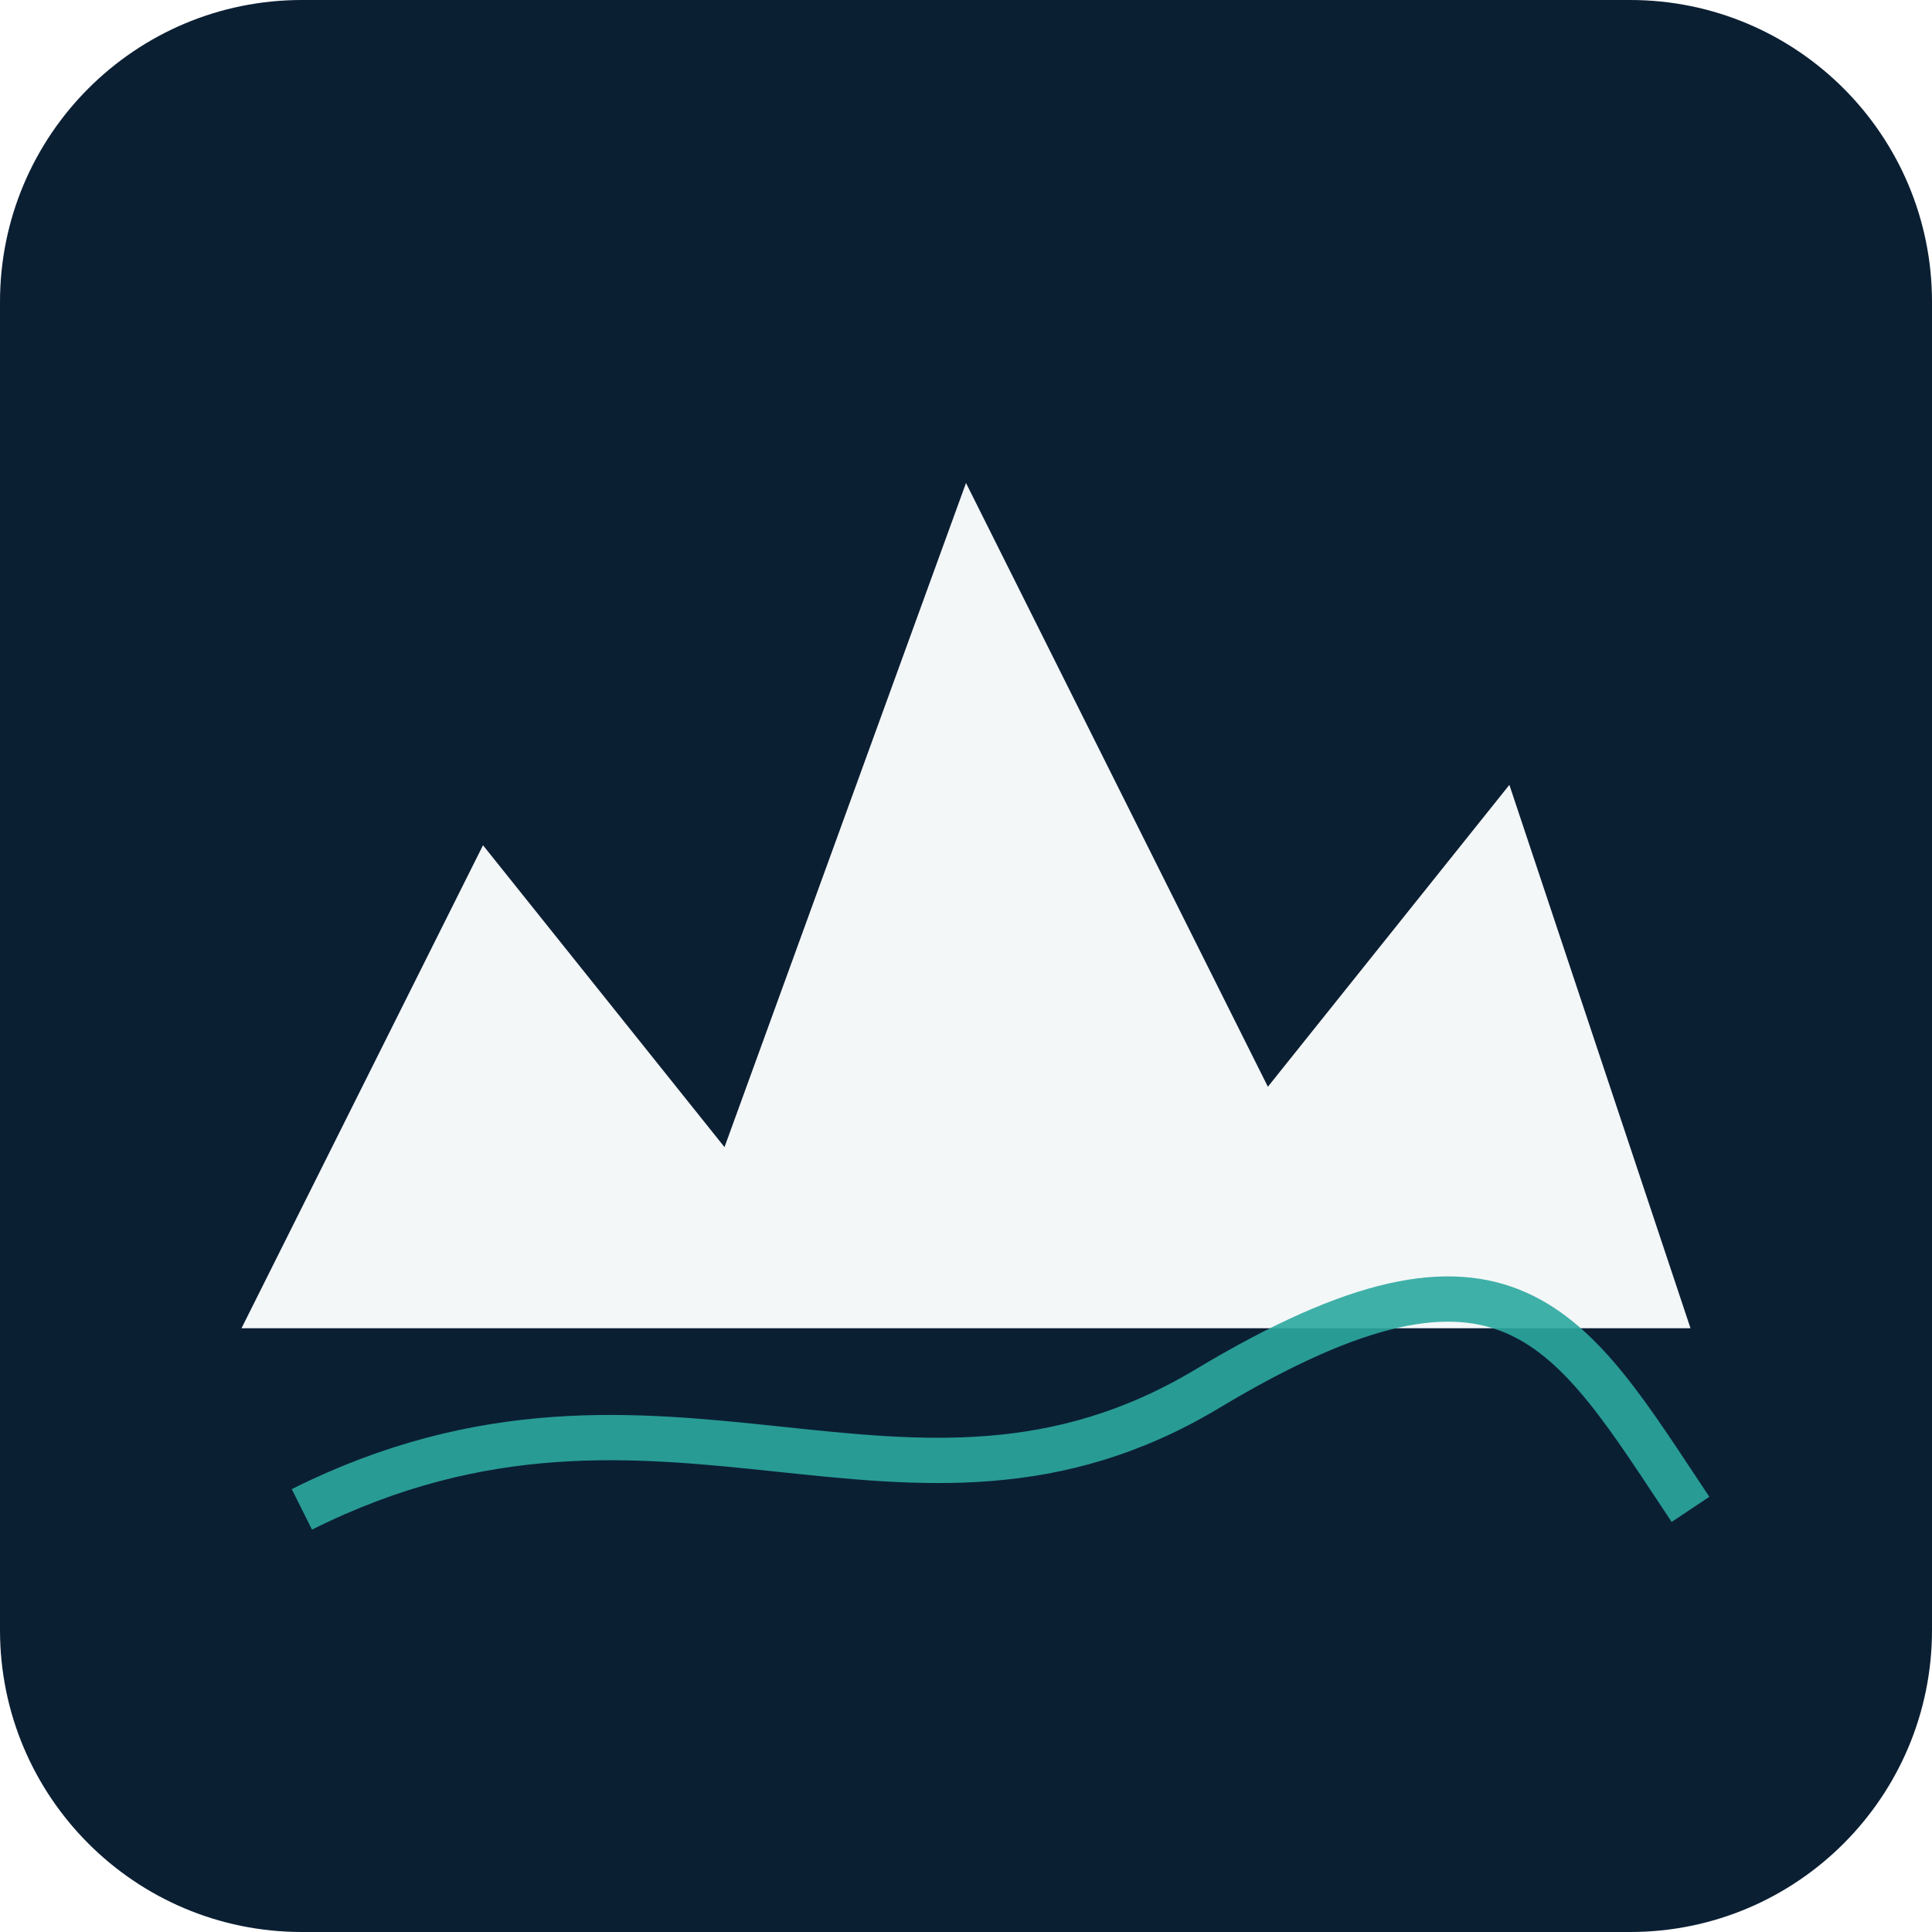
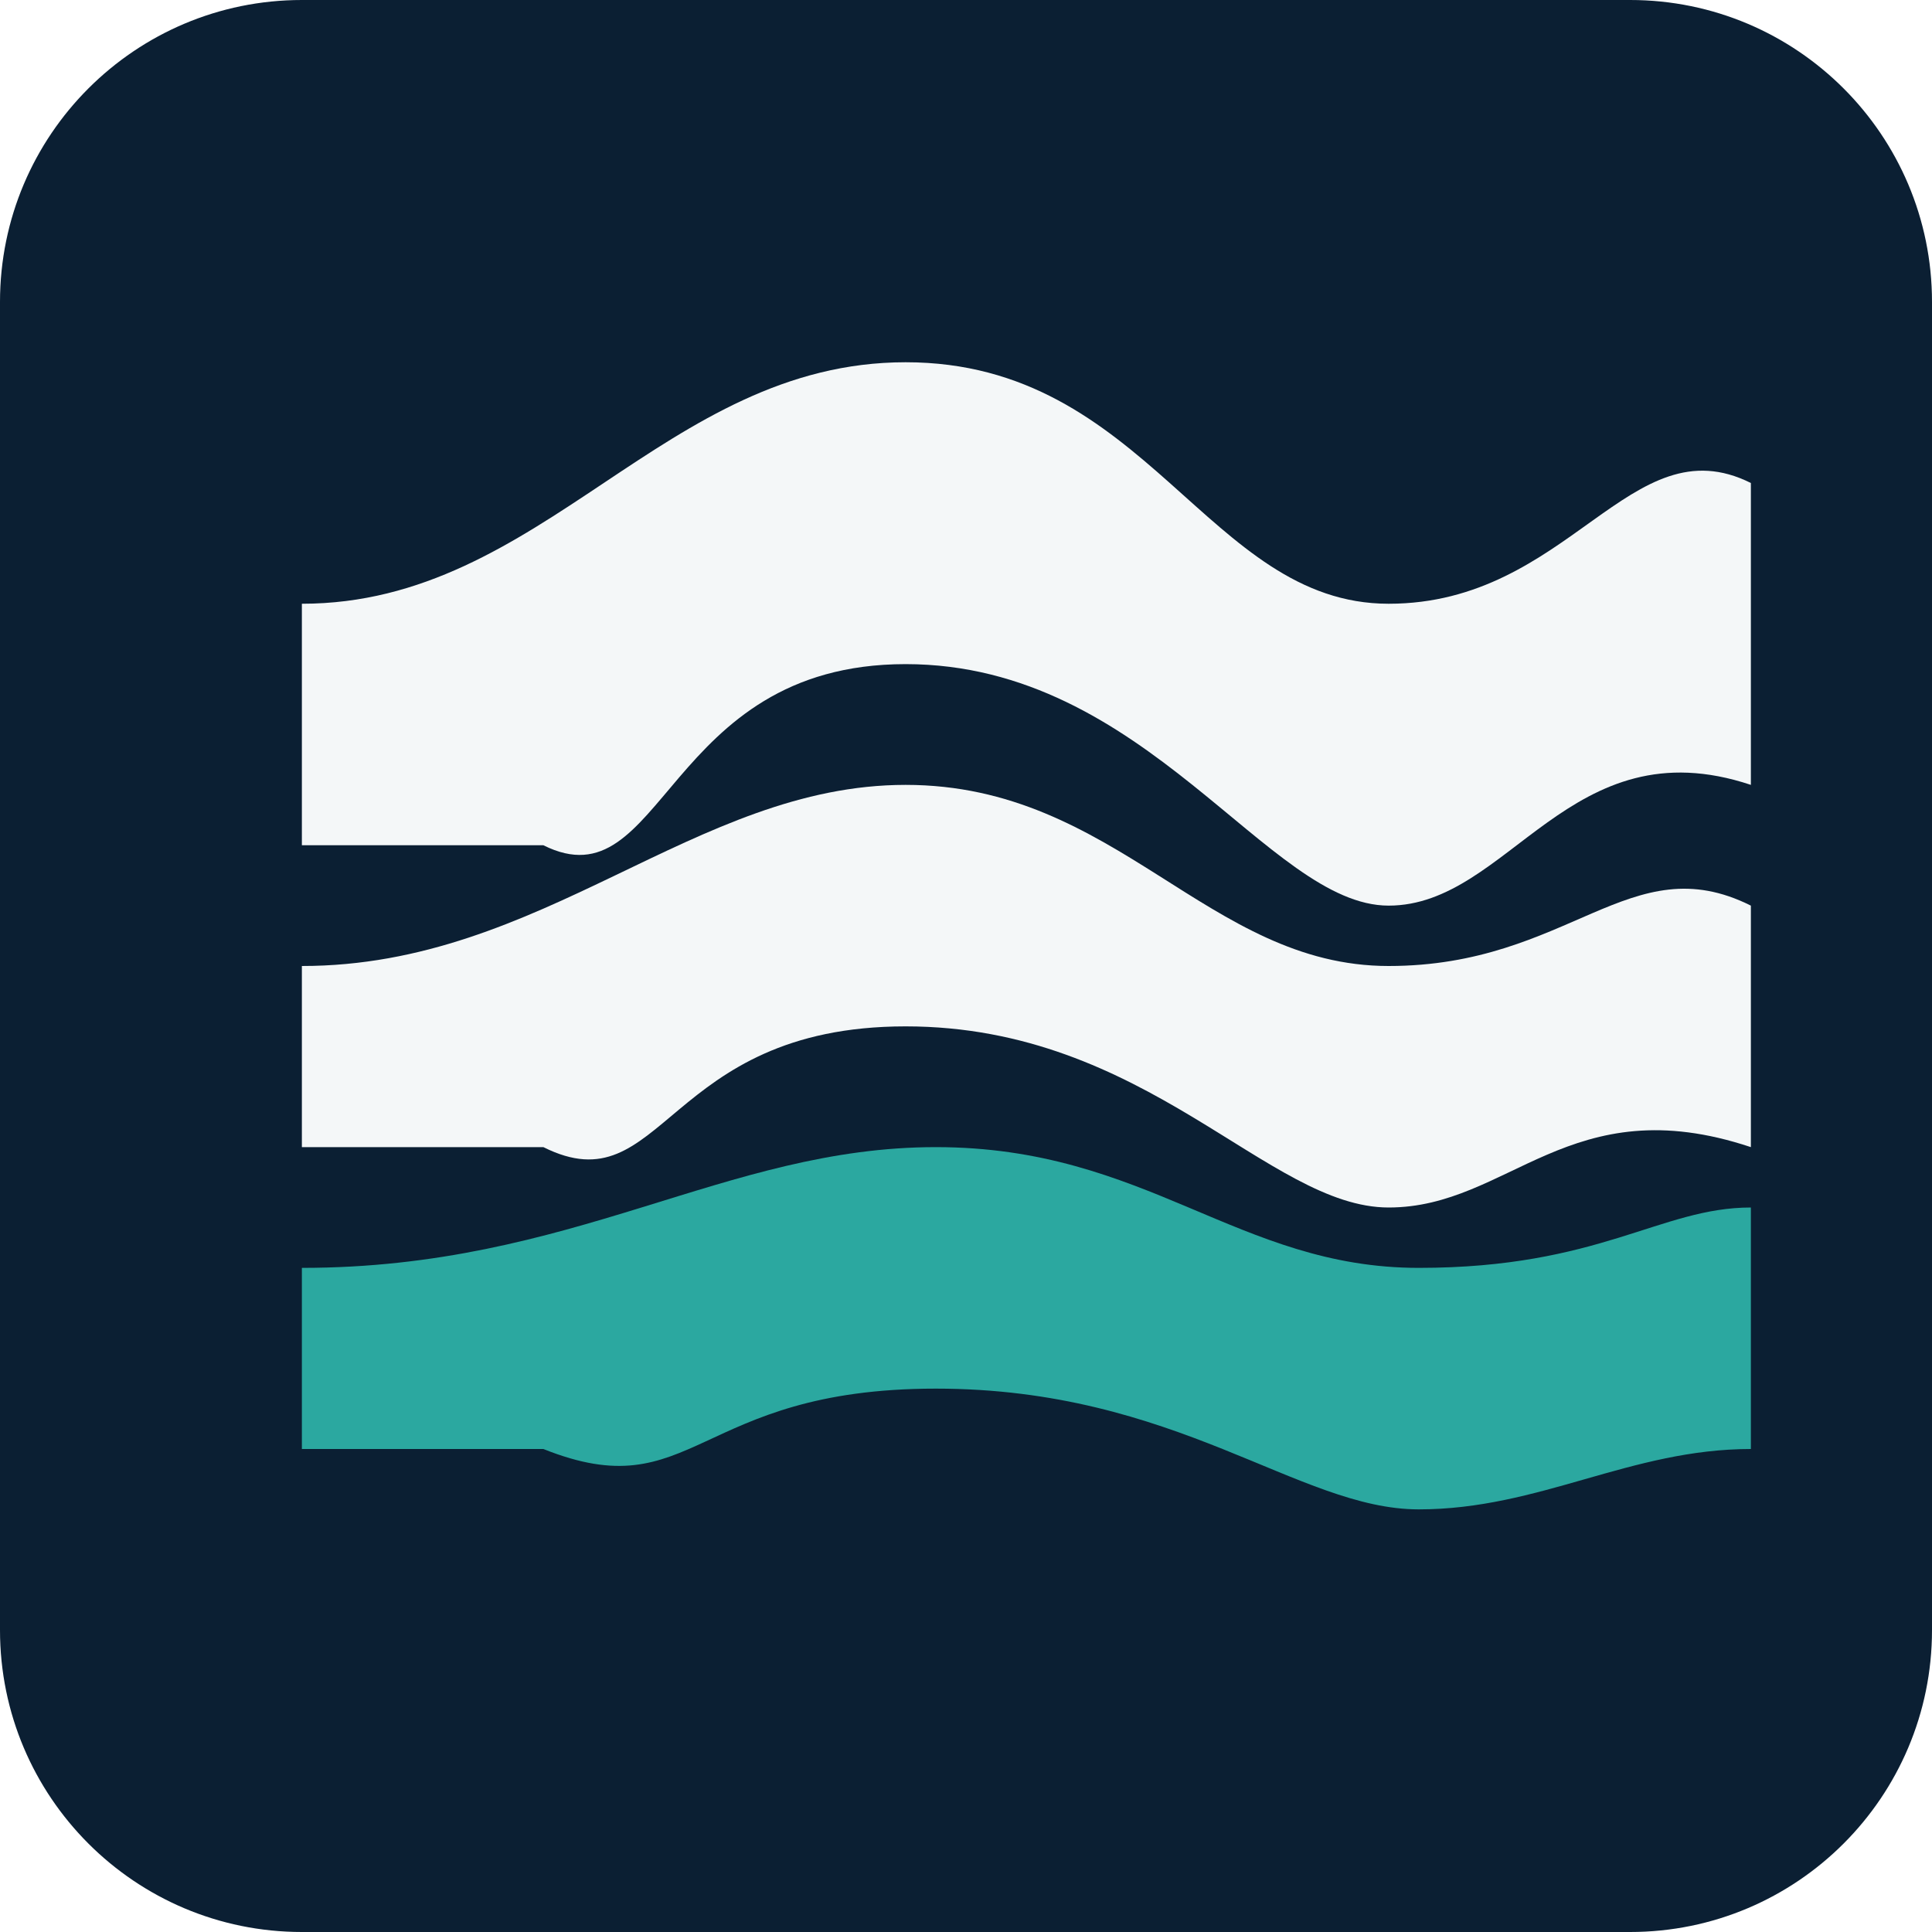
<svg xmlns="http://www.w3.org/2000/svg" viewBox="0 0 64 64" role="img" aria-label="Flow Fund">
  <rect width="64" height="64" rx="10" fill="#0B1F33" />
-   <path fill="#F4F7F8" d="M8 44     L16 28 L24 38 L32 16 L42 36 L50 26 L56 44 Z" />
-   <path fill="none" stroke="#2BA8A0" stroke-width="1.5" opacity="0.9" d="M10 50 C22 44 30 52 40 46 S52 44 56 50" />
+   <path fill="#F4F7F8" d="M10 20 C18 20 22 12 30 12 S40 20 46 20 S54 14 58 16 L58 26 C52 24 50 30 46 30 S38 22 30 22 S22 30 18 28 L10 28 Z" />
+   <path fill="#F4F7F8" d="M10 32 C18 32 23 26 30 26 S40 32 46 32 S54 28 58 30 L58 38 C52 36 50 40 46 40 S38 34 30 34 S22 40 18 38 L10 38 Z" />
+   <path fill="#2BA8A0" d="M10 42 C19 42 24 38 31 38 S41 42 47 42 S55 40 58 40 L58 48 C54 48 51 50 47 50 S39 46 31 46 S23 50 18 48 L10 48 Z" />
</svg>
